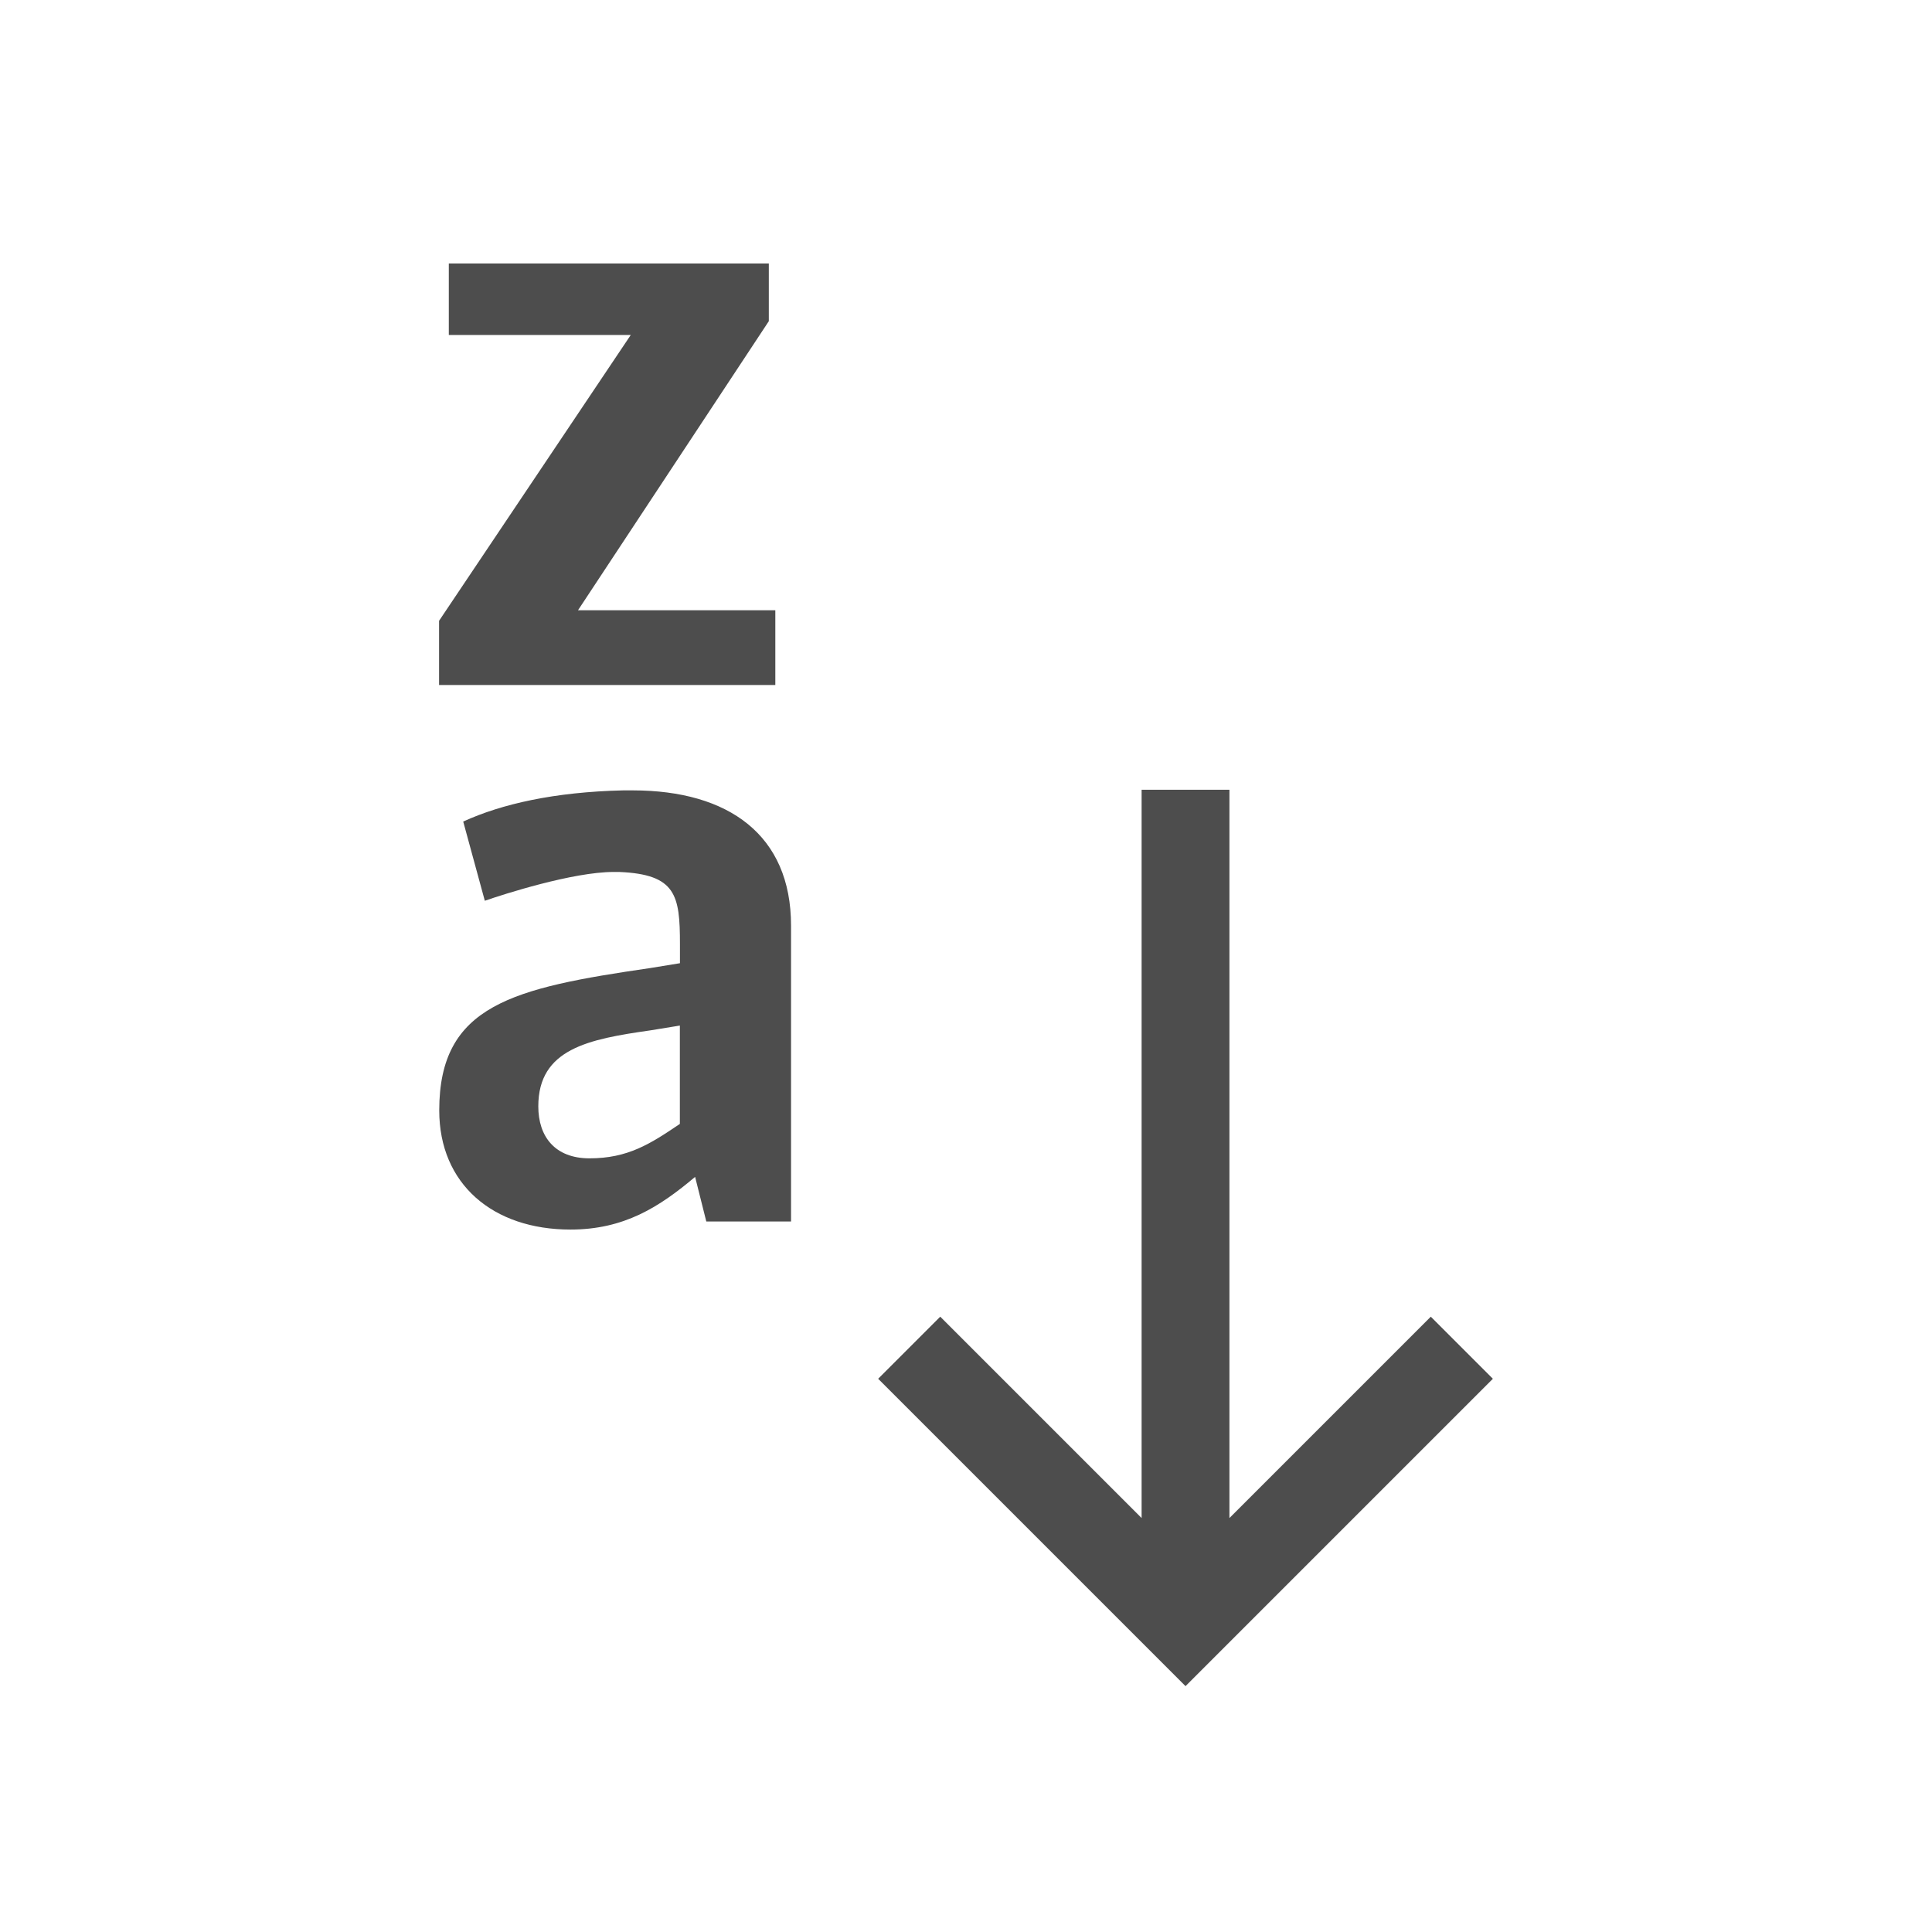
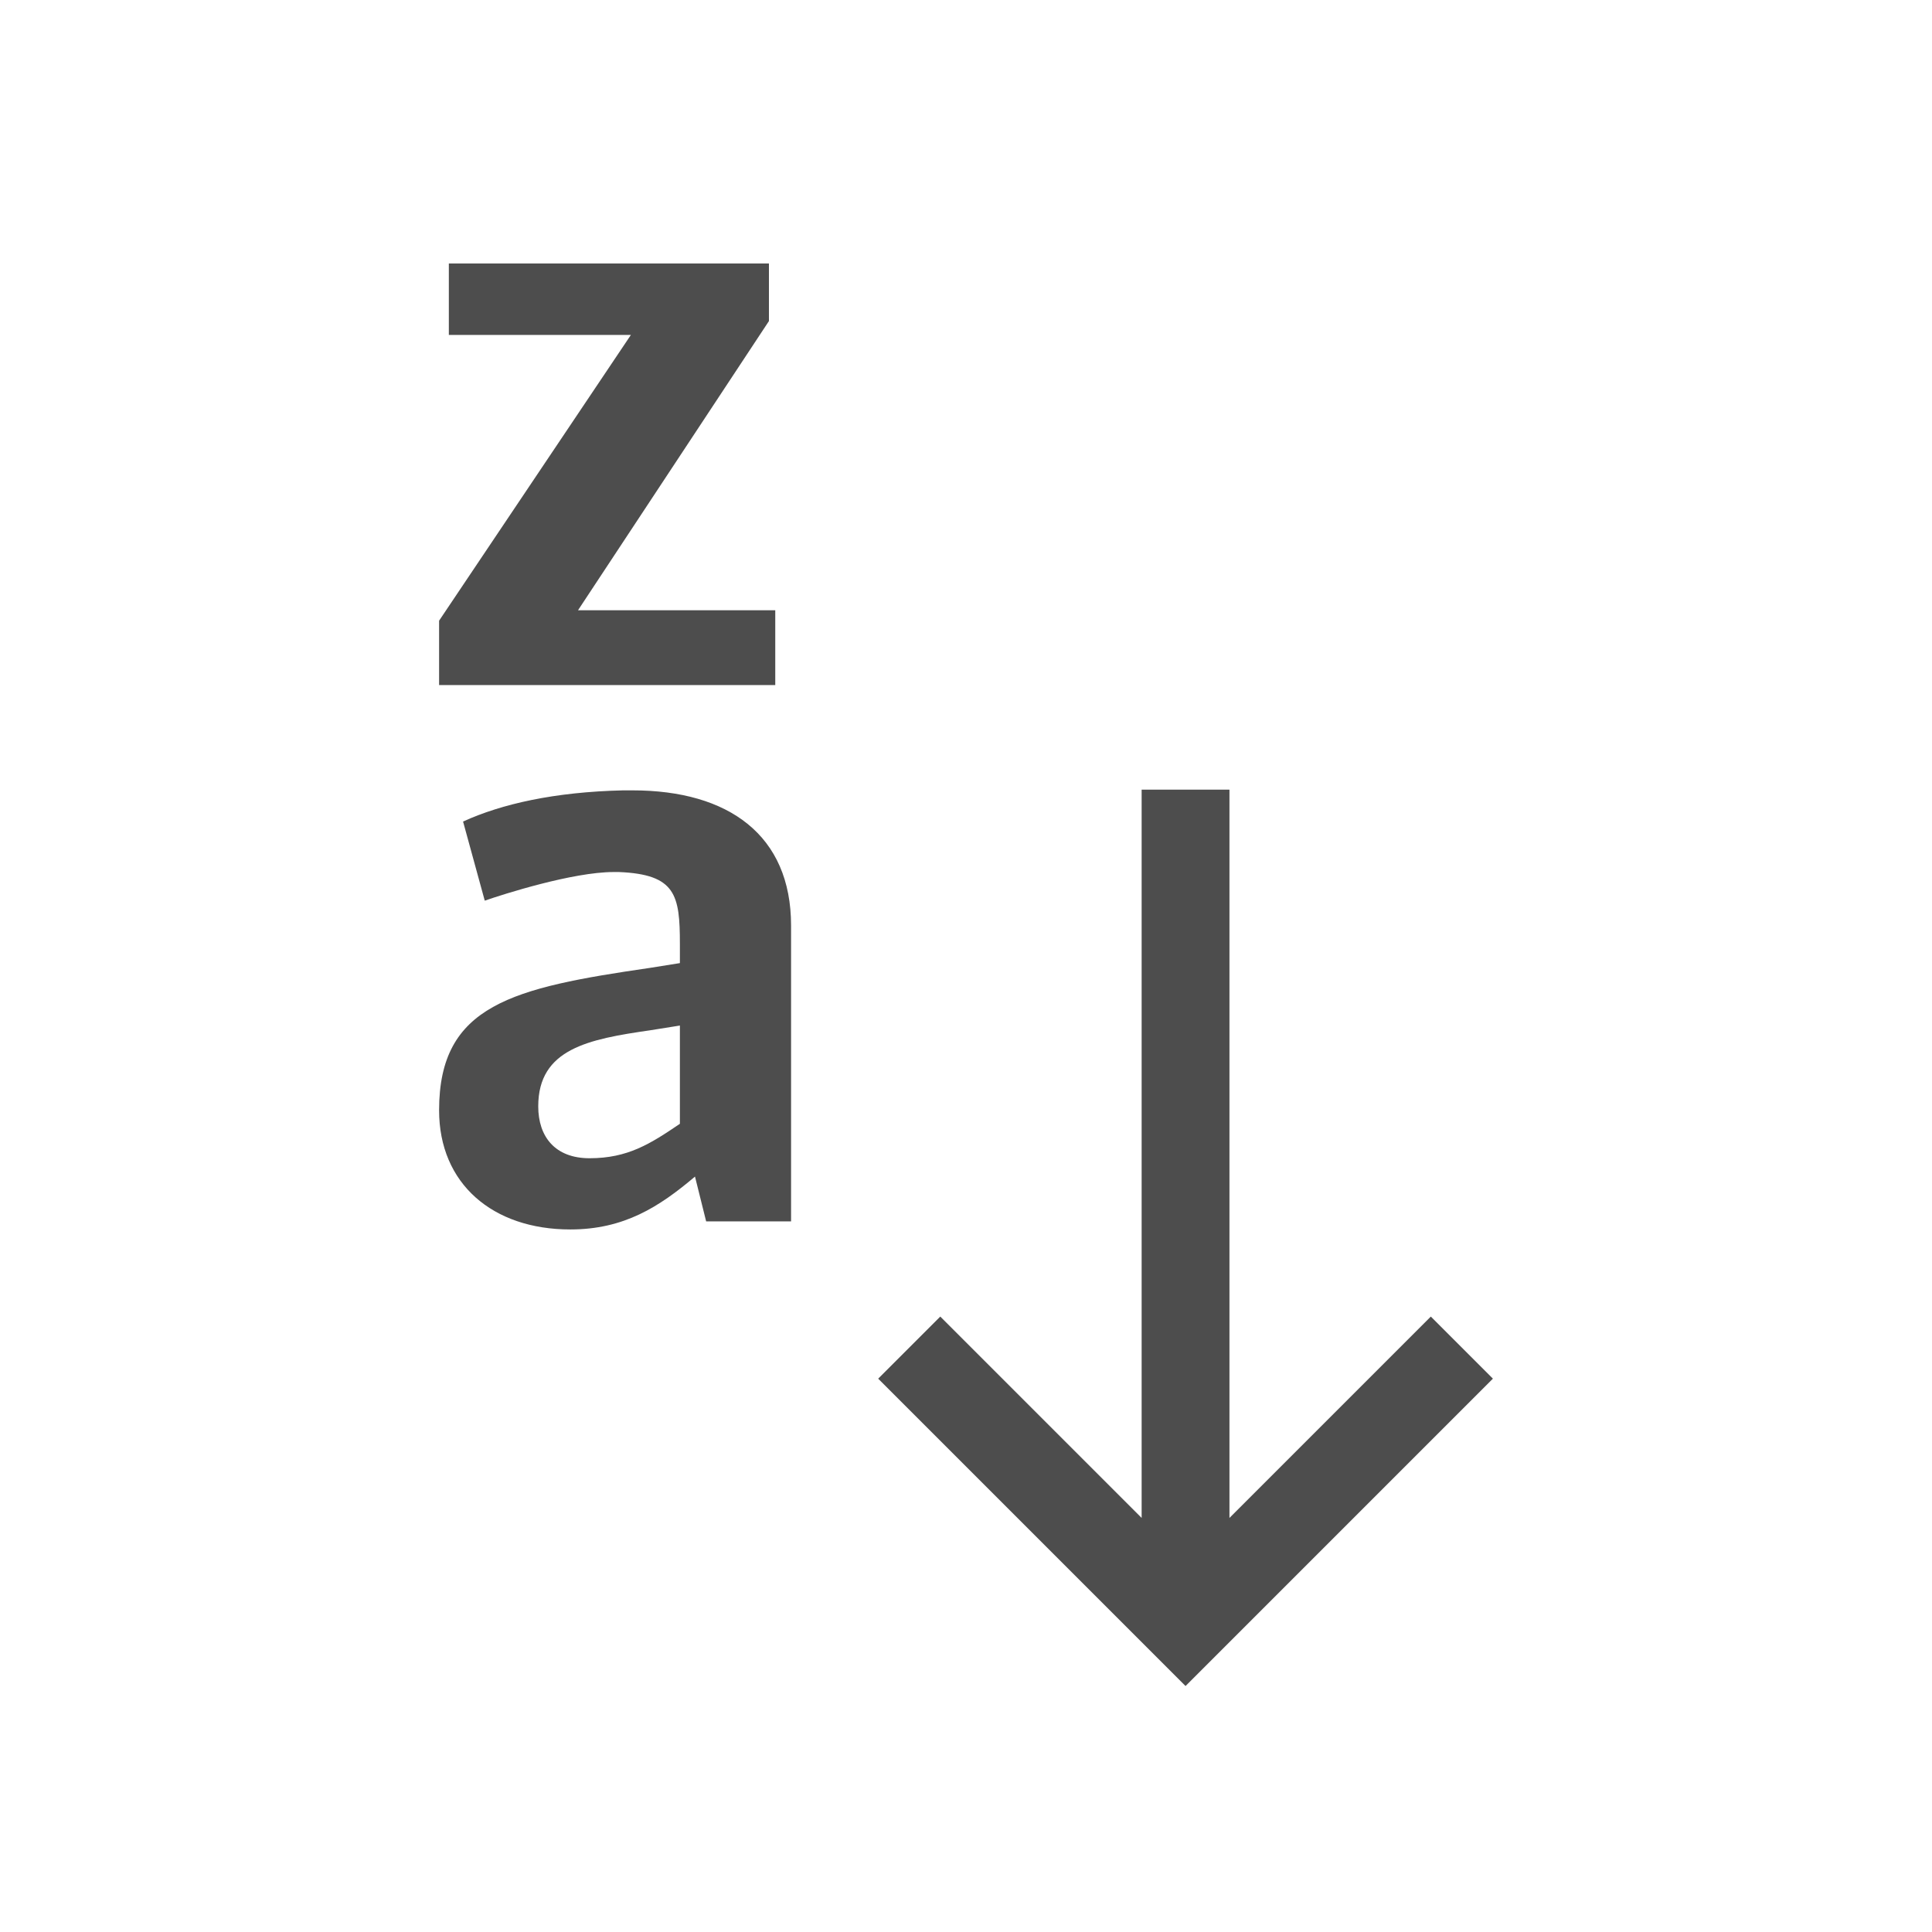
<svg xmlns="http://www.w3.org/2000/svg" width="22" height="22" id="svg3049" version="1.1">
  <defs id="defs3051" />
  <g id="layer1" transform="translate(-421.7143,-525.7907)">
-     <path style="fill:#4d4d4d;fill-opacity:1;stroke:none" d="m 435.214,544.991 -0.207,-0.207 -3.293,-3.293 0.707,-0.707 2.293,2.293 0,-8.293 1,0 0,8.293 2.293,-2.293 0.707,0.707 -3.293,3.293 z" id="rect4071" />
-     <g style="font-style:normal;font-variant:normal;font-weight:bold;font-stretch:normal;font-size:9.107px;line-height:125%;font-family:Oxygen;-inkscape-font-specification:'Oxygen Bold';letter-spacing:0px;word-spacing:0px;fill:#4d4d4d;fill-opacity:1;stroke:none;stroke-width:1px;stroke-linecap:butt;stroke-linejoin:miter;stroke-opacity:1" id="text4225" transform="translate(0,5.99991)">
-       <path d="m 429.629,533.19 0.128,0.51 0.965,0 0,-3.37 c 0,-1.029 -0.71,-1.539 -1.803,-1.539 l -0.109,0 c -0.783,0.018 -1.384,0.155 -1.821,0.355 l 0.246,0.902 c 0.209,-0.073 1.002,-0.328 1.466,-0.328 l 0.064,0 c 0.647,0.027 0.692,0.264 0.692,0.82 l 0,0.219 -0.337,0.055 c -1.566,0.228 -2.404,0.419 -2.404,1.621 0,0.838 0.61,1.357 1.494,1.357 0.61,0 1.011,-0.255 1.421,-0.601 z m -1.202,-0.209 c -0.392,0 -0.583,-0.246 -0.583,-0.592 0,-0.656 0.574,-0.765 1.275,-0.865 l 0.337,-0.055 0,1.12 c -0.337,0.228 -0.592,0.392 -1.029,0.392 z" id="path4237" />
-     </g>
-     <g style="font-style:normal;font-variant:normal;font-weight:bold;font-stretch:normal;font-size:9.249px;line-height:125%;font-family:Oxygen;-inkscape-font-specification:'Oxygen Bold';letter-spacing:0px;word-spacing:0px;fill:#4d4d4d;fill-opacity:1;stroke:none;stroke-width:1px;stroke-linecap:butt;stroke-linejoin:miter;stroke-opacity:1" id="text4229" transform="translate(0,-6.20002)">
-       <path d="m 430.543,538.94 -2.247,0 2.173,-3.292 0,-0.657 -3.644,0 0,0.814 2.072,0 -2.183,3.255 0,0.731 3.829,0 0,-0.851 z" id="path4234" />
-     </g>
+     <path style="fill:#4d4d4d;fill-opacity:1;stroke:none" d="M 5.111 3 L 5.111 3.814 L 7.184 3.814 L 5 7.068 L 5 7.801 L 8.828 7.801 L 8.828 6.949 L 6.582 6.949 L 8.756 3.656 L 8.756 3 L 5.111 3 z M 13 8.992 L 13 17.285 L 10.707 14.992 L 10 15.699 L 13.293 18.992 L 13.5 19.199 L 13.707 18.992 L 17 15.699 L 16.293 14.992 L 14 17.285 L 14 8.992 L 13 8.992 z M 7.096 9 C 6.312 9.018 5.711 9.155 5.273 9.355 L 5.52 10.256 C 5.729 10.183 6.522 9.93 6.986 9.93 L 7.049 9.93 C 7.695 9.957 7.742 10.192 7.742 10.748 L 7.742 10.967 L 7.404 11.021 C 5.838 11.249 5 11.44 5 12.643 C 5 13.48 5.611 14 6.494 14 C 7.104 14 7.504 13.745 7.914 13.398 L 8.041 13.908 L 9.008 13.908 L 9.008 10.539 C 9.008 9.51 8.296 9 7.203 9 L 7.096 9 z M 7.742 11.678 L 7.742 12.797 C 7.405 13.025 7.15 13.189 6.713 13.189 C 6.321 13.189 6.129 12.944 6.129 12.598 C 6.129 11.942 6.703 11.833 7.404 11.732 L 7.742 11.678 z " transform="translate(421.7143,525.7907)" id="rect4071" />
  </g>
</svg>
